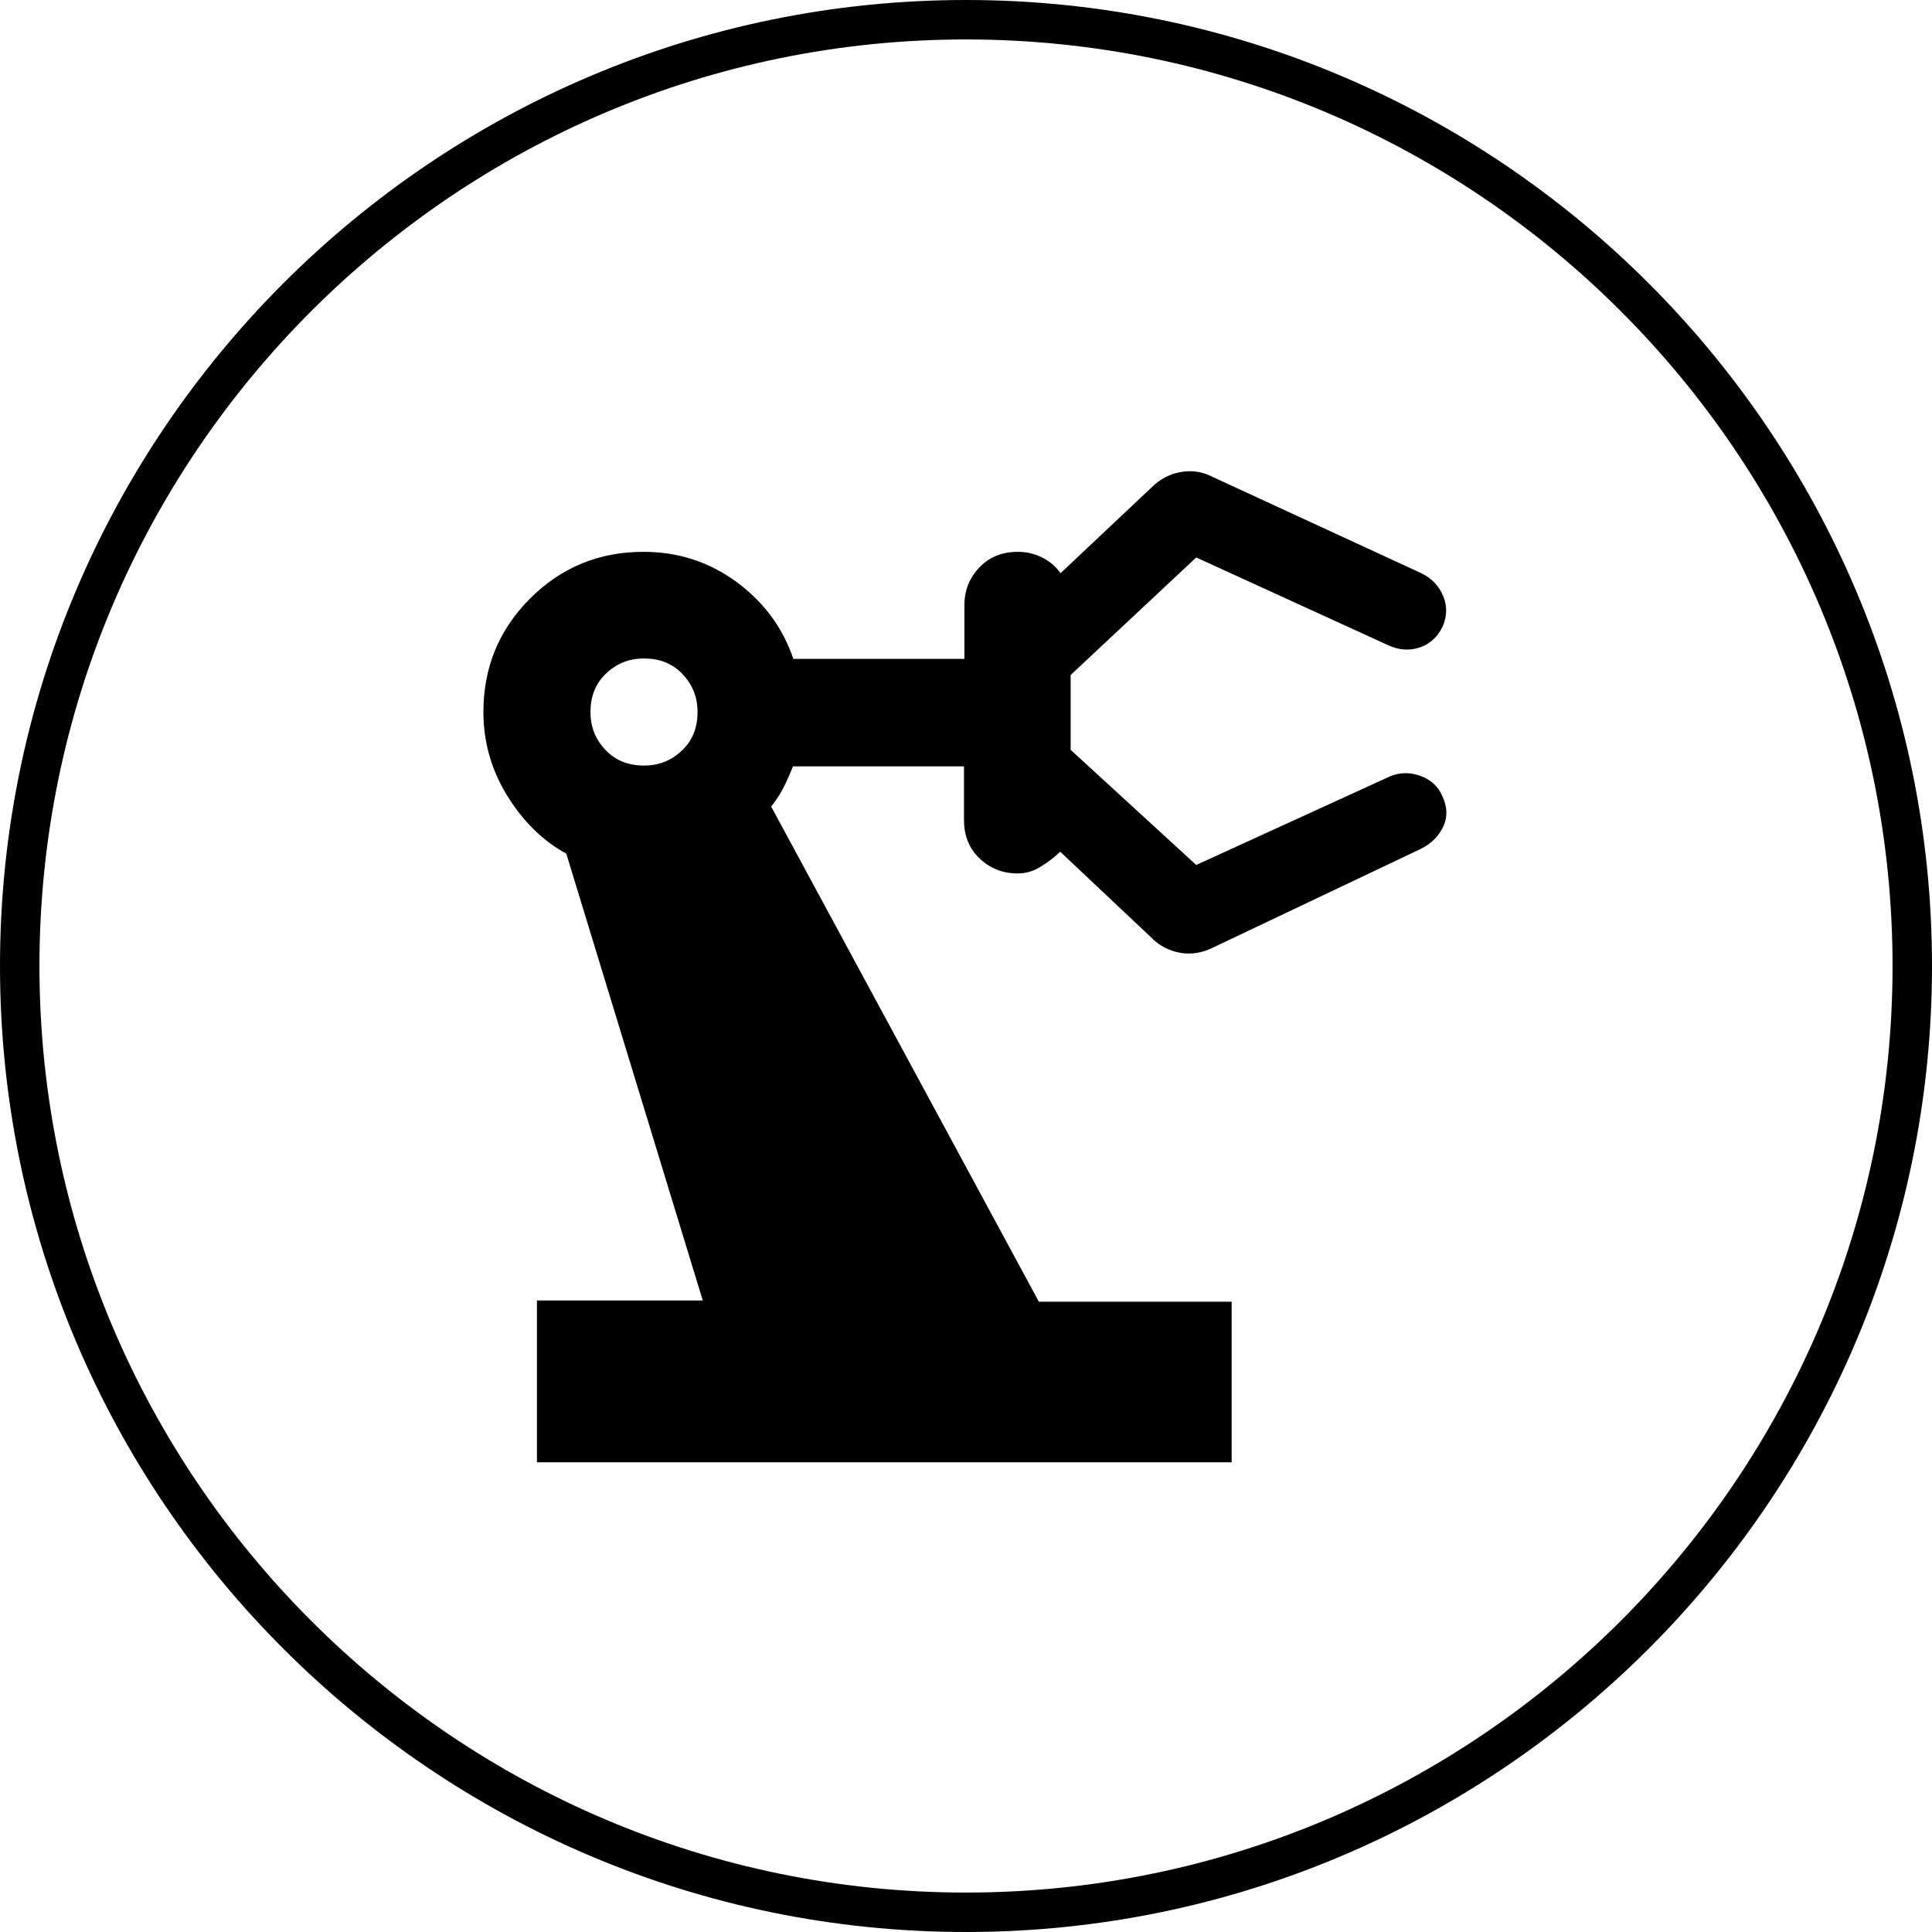
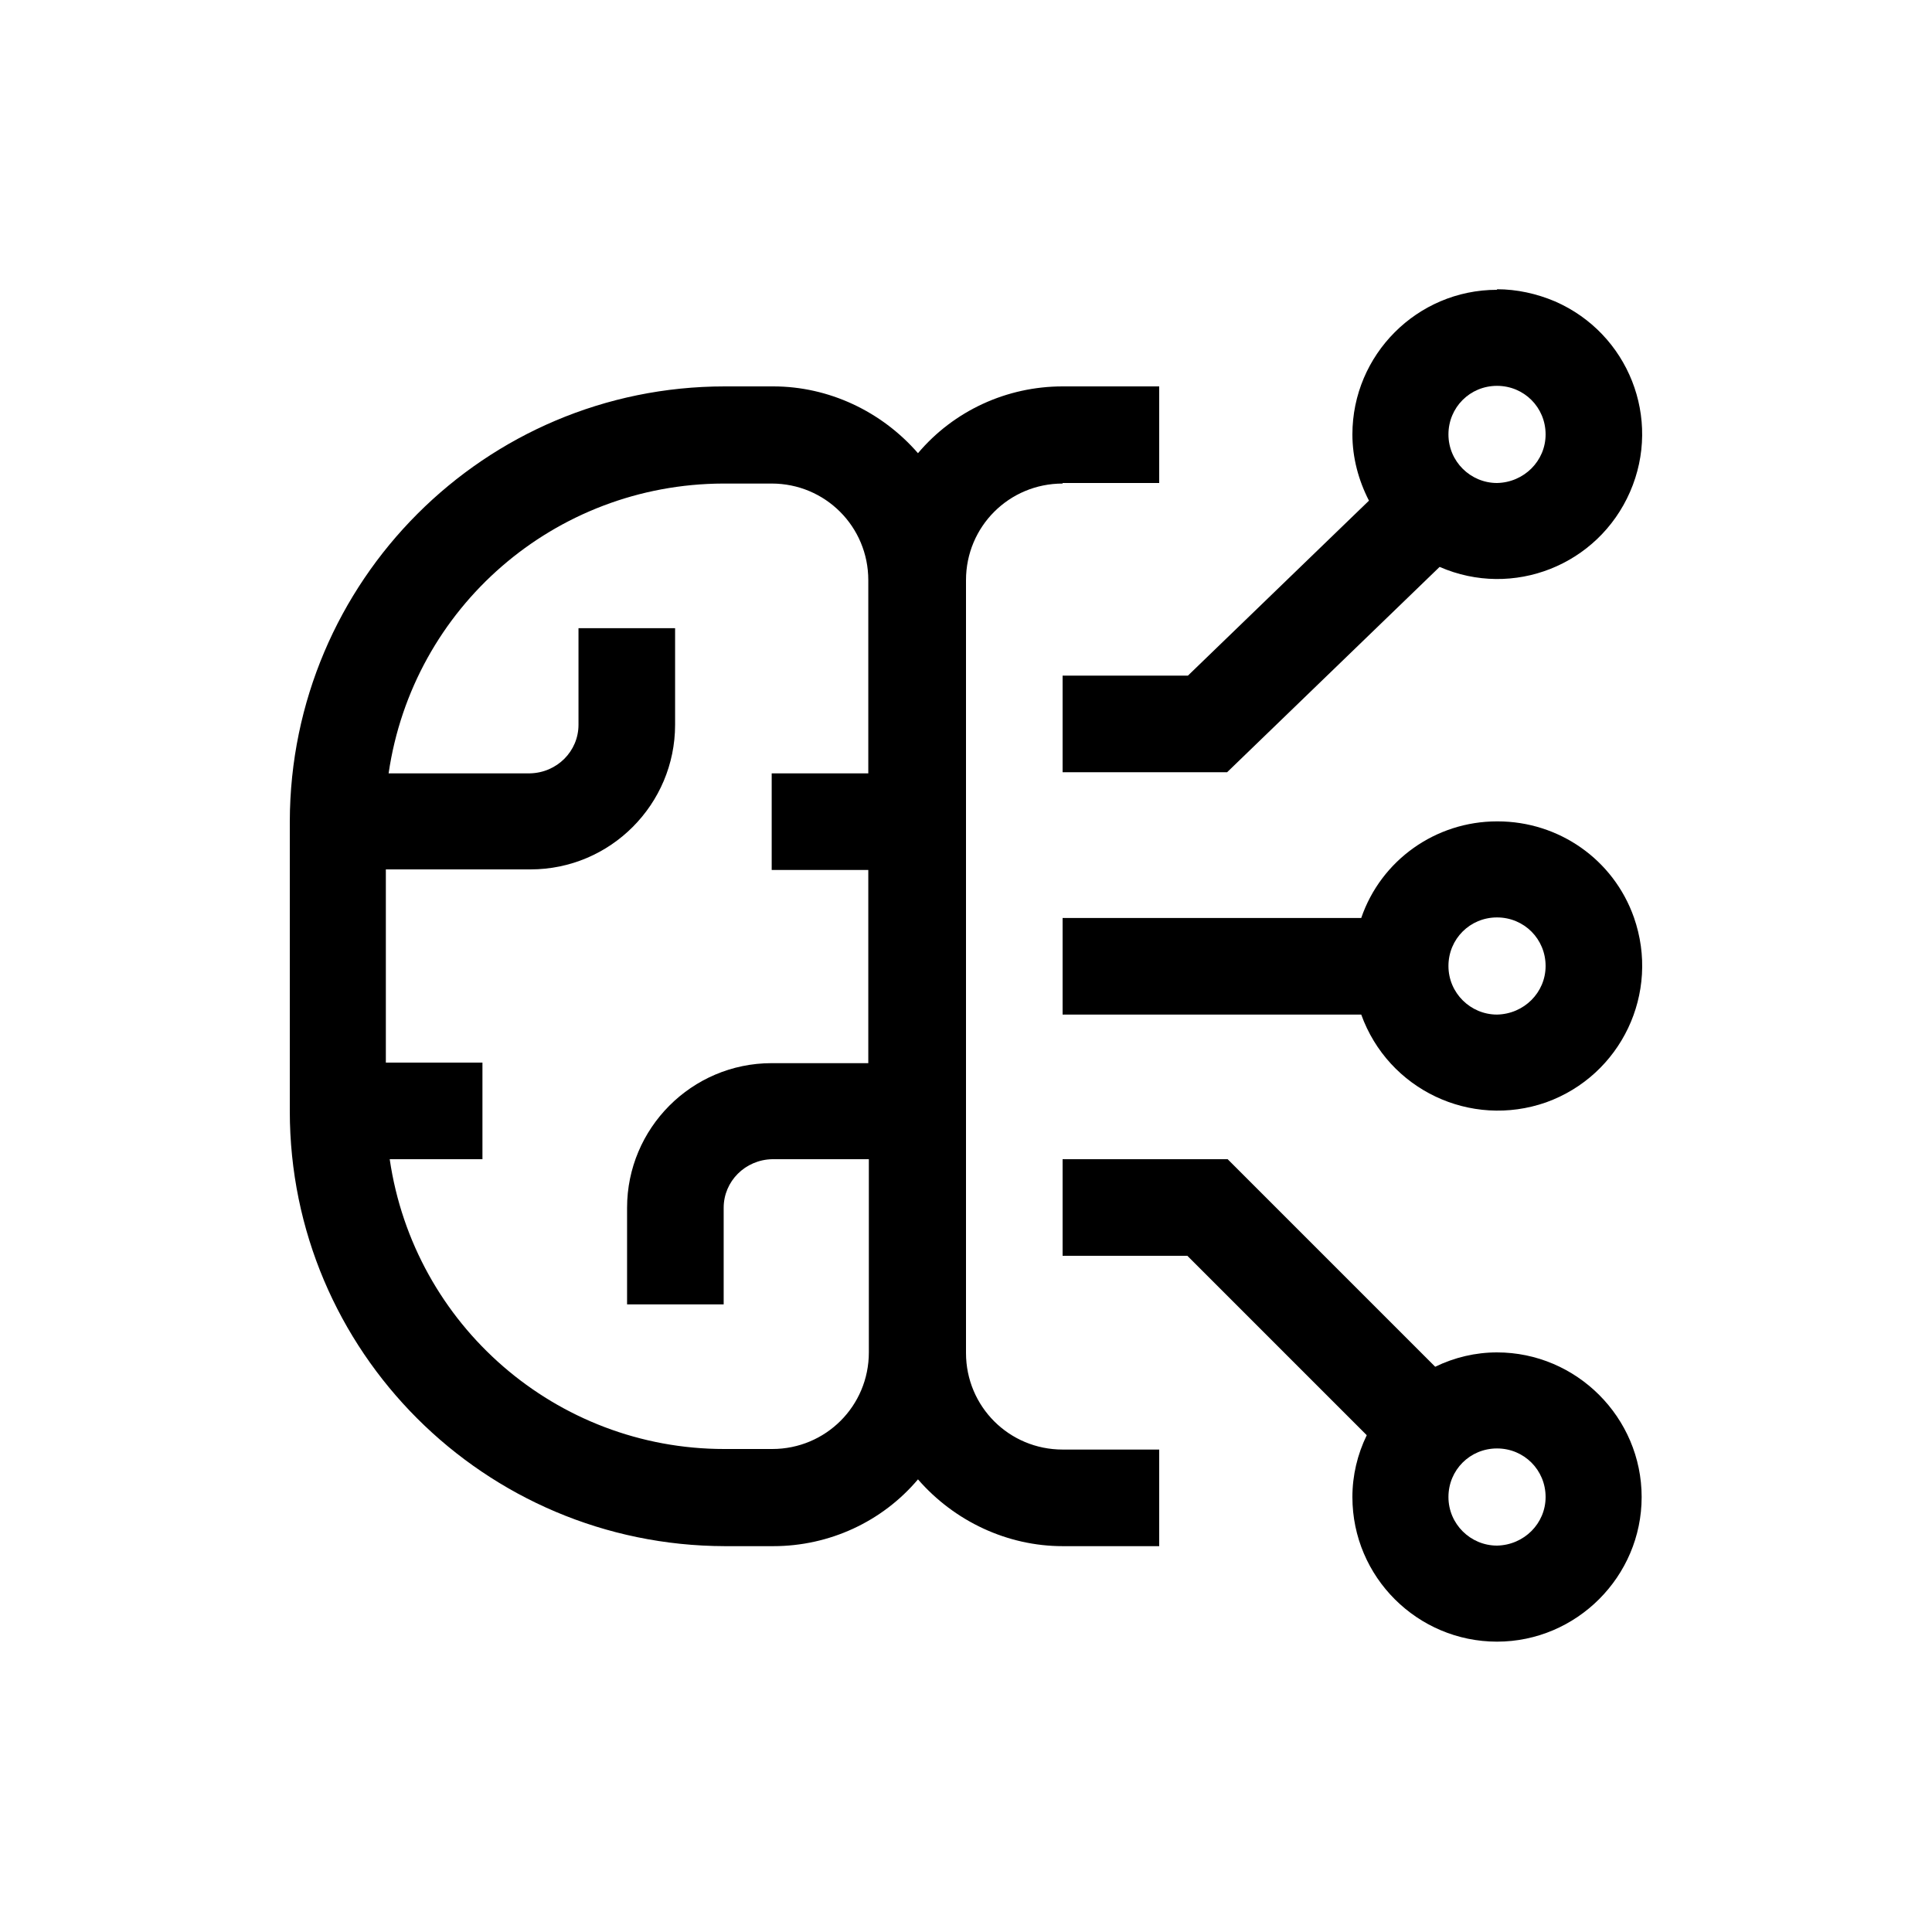
- <svg xmlns="http://www.w3.org/2000/svg" id="Layer_1" data-name="Layer 1" viewBox="0 0 48 48">
+ <svg xmlns="http://www.w3.org/2000/svg" id="Layer_1" data-name="Layer 1" viewBox="0 0 35 35">
  <defs>
    <style>
      .cls-1 {
-         fill: #000;
-         stroke-width: 0px;
+         fill: none;
      }
    </style>
  </defs>
-   <path class="cls-1" d="M13.34,36.3v-3.99h4.12l-3.39-11.1c-.6-.33-1.09-.82-1.48-1.46-.39-.64-.58-1.33-.58-2.06,0-1.11.39-2.05,1.16-2.82.78-.78,1.72-1.16,2.82-1.16.86,0,1.63.25,2.31.75.68.5,1.15,1.14,1.41,1.91h4.25v-1.33c0-.38.13-.69.38-.95s.57-.38.95-.38c.2,0,.39.04.58.13s.35.22.48.4l2.26-2.13c.2-.2.44-.33.71-.38s.55-.02.81.12l5.18,2.39c.27.13.45.33.55.58s.09.5-.02.75c-.13.27-.33.44-.58.52s-.5.06-.75-.05l-4.79-2.19-3.12,2.92v1.86l3.12,2.86,4.79-2.19c.24-.11.5-.12.76-.03s.45.25.56.5c.13.27.14.52.03.76s-.3.43-.56.56l-5.18,2.46c-.27.13-.54.17-.81.12s-.52-.18-.71-.38l-2.26-2.13c-.13.13-.29.25-.48.37s-.38.17-.58.17c-.38,0-.69-.13-.95-.38s-.38-.57-.38-.95v-1.33h-4.25c-.07.18-.14.34-.22.5s-.18.32-.32.5l6.65,12.3h4.79v3.99H13.34ZM16,19.02c.38,0,.69-.13.95-.38s.38-.57.38-.95-.13-.69-.38-.95-.57-.38-.95-.38-.69.13-.95.38-.38.57-.38.95.13.69.38.95.57.38.95.38Z" />
-   <path class="cls-1" d="M24,48C10.77,48,0,37.23,0,24S10.77,0,24,0s24,10.77,24,24-10.77,24-24,24ZM24,.98C11.31.98.98,11.31.98,24s10.33,23.02,23.02,23.02,23.02-10.33,23.02-23.02S36.69.98,24,.98Z" />
+   <g id="SVGRepo_iconCarrier" data-name="SVGRepo iconCarrier">
+     <path d="M27.12,24.5c-.39,0-.77.09-1.12.26l-3.76-3.76h-2.99v1.75h2.26l3.25,3.25c-.17.35-.26.73-.26,1.12,0,1.45,1.18,2.62,2.62,2.62s2.62-1.18,2.62-2.62-1.18-2.62-2.62-2.62ZM27.12,28c-.48,0-.88-.39-.88-.88s.39-.88.88-.88.88.39.88.88c0,.48-.39.87-.88.88Z" />
+     <path d="M27.12,14.88c-1.11,0-2.1.7-2.46,1.75h-5.41v1.75h5.41c.49,1.36,1.98,2.07,3.35,1.59,1.36-.49,2.07-1.98,1.59-3.35-.37-1.05-1.36-1.74-2.47-1.74ZM27.12,18.38c-.48,0-.88-.39-.88-.88s.39-.88.88-.88.88.39.88.88c0,.48-.39.87-.88.88Z" />
+     <path d="M27.12,5.25c-1.45,0-2.62,1.18-2.62,2.62,0,.42.11.83.3,1.2l-3.28,3.17h-2.27v1.75h2.98l3.85-3.72c1.33.58,2.87-.03,3.45-1.36.58-1.33-.03-2.87-1.36-3.45-.33-.14-.69-.22-1.05-.22ZM27.12,8.75c-.48,0-.88-.39-.88-.88s.39-.88.88-.88.88.39.88.88c0,.48-.39.87-.88.88Z" />
+     <path d="M19.25,8.75h1.75v-1.75h-1.75c-1.01,0-1.97.44-2.62,1.21-.66-.76-1.62-1.21-2.62-1.21h-.88c-4.35,0-7.87,3.53-7.88,7.88v5.25c0,4.35,3.53,7.87,7.88,7.88h.88c1.01,0,1.97-.44,2.62-1.21.66.76,1.62,1.21,2.62,1.21h1.75v-1.75h-1.75c-.97,0-1.75-.78-1.75-1.75v-14c0-.97.78-1.75,1.75-1.75ZM14,26.25h-.88c-3.04,0-5.62-2.24-6.06-5.25h1.68v-1.75h-1.75v-3.5h2.62c1.45,0,2.62-1.18,2.62-2.62v-1.75h-1.75v1.75c0,.48-.39.87-.88.88h-2.56c.44-3.01,3.01-5.24,6.06-5.25h.88c.97,0,1.75.78,1.75,1.75v3.5h-1.75v1.75h1.75v3.5h-1.75c-1.45,0-2.62,1.18-2.62,2.62v1.75h1.75v-1.75c0-.48.39-.87.88-.88h1.75v3.5c0,.97-.78,1.75-1.75,1.75Z" />
+     <rect id="_Transparent_Rectangle_" data-name=" Transparent Rectangle " class="cls-1" x="3.5" y="3.5" width="28" height="28" />
+   </g>
</svg>
